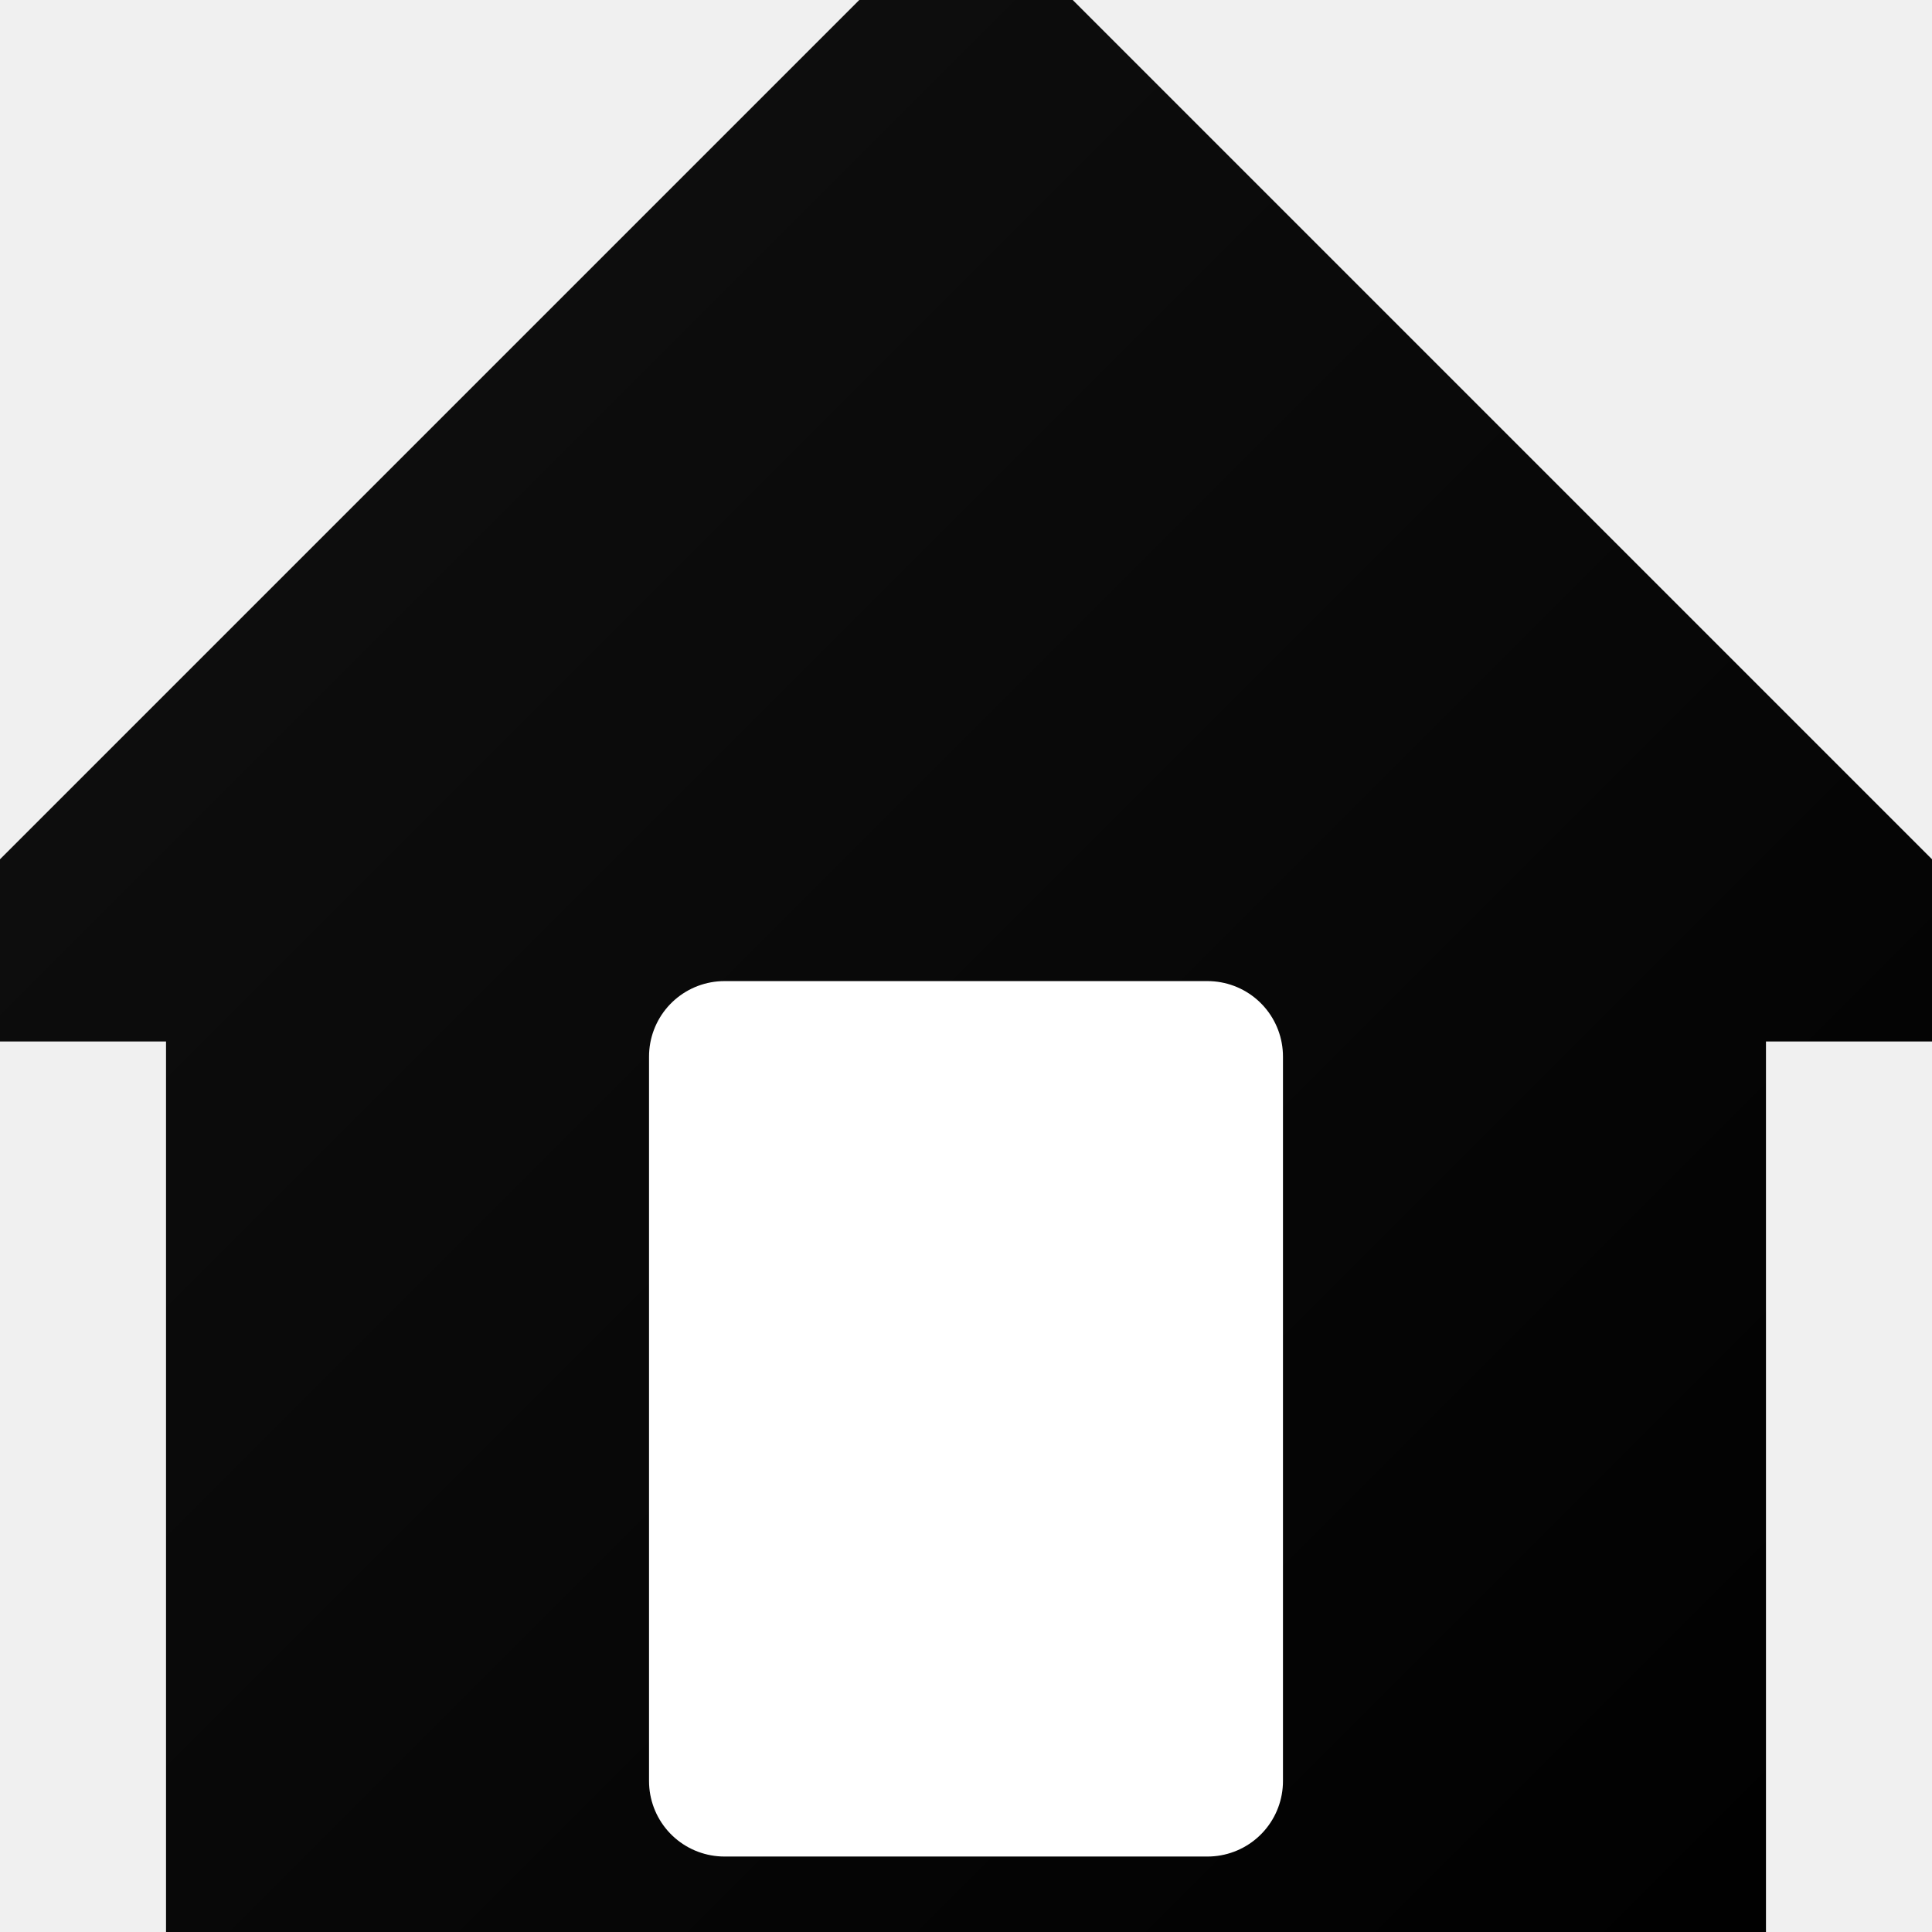
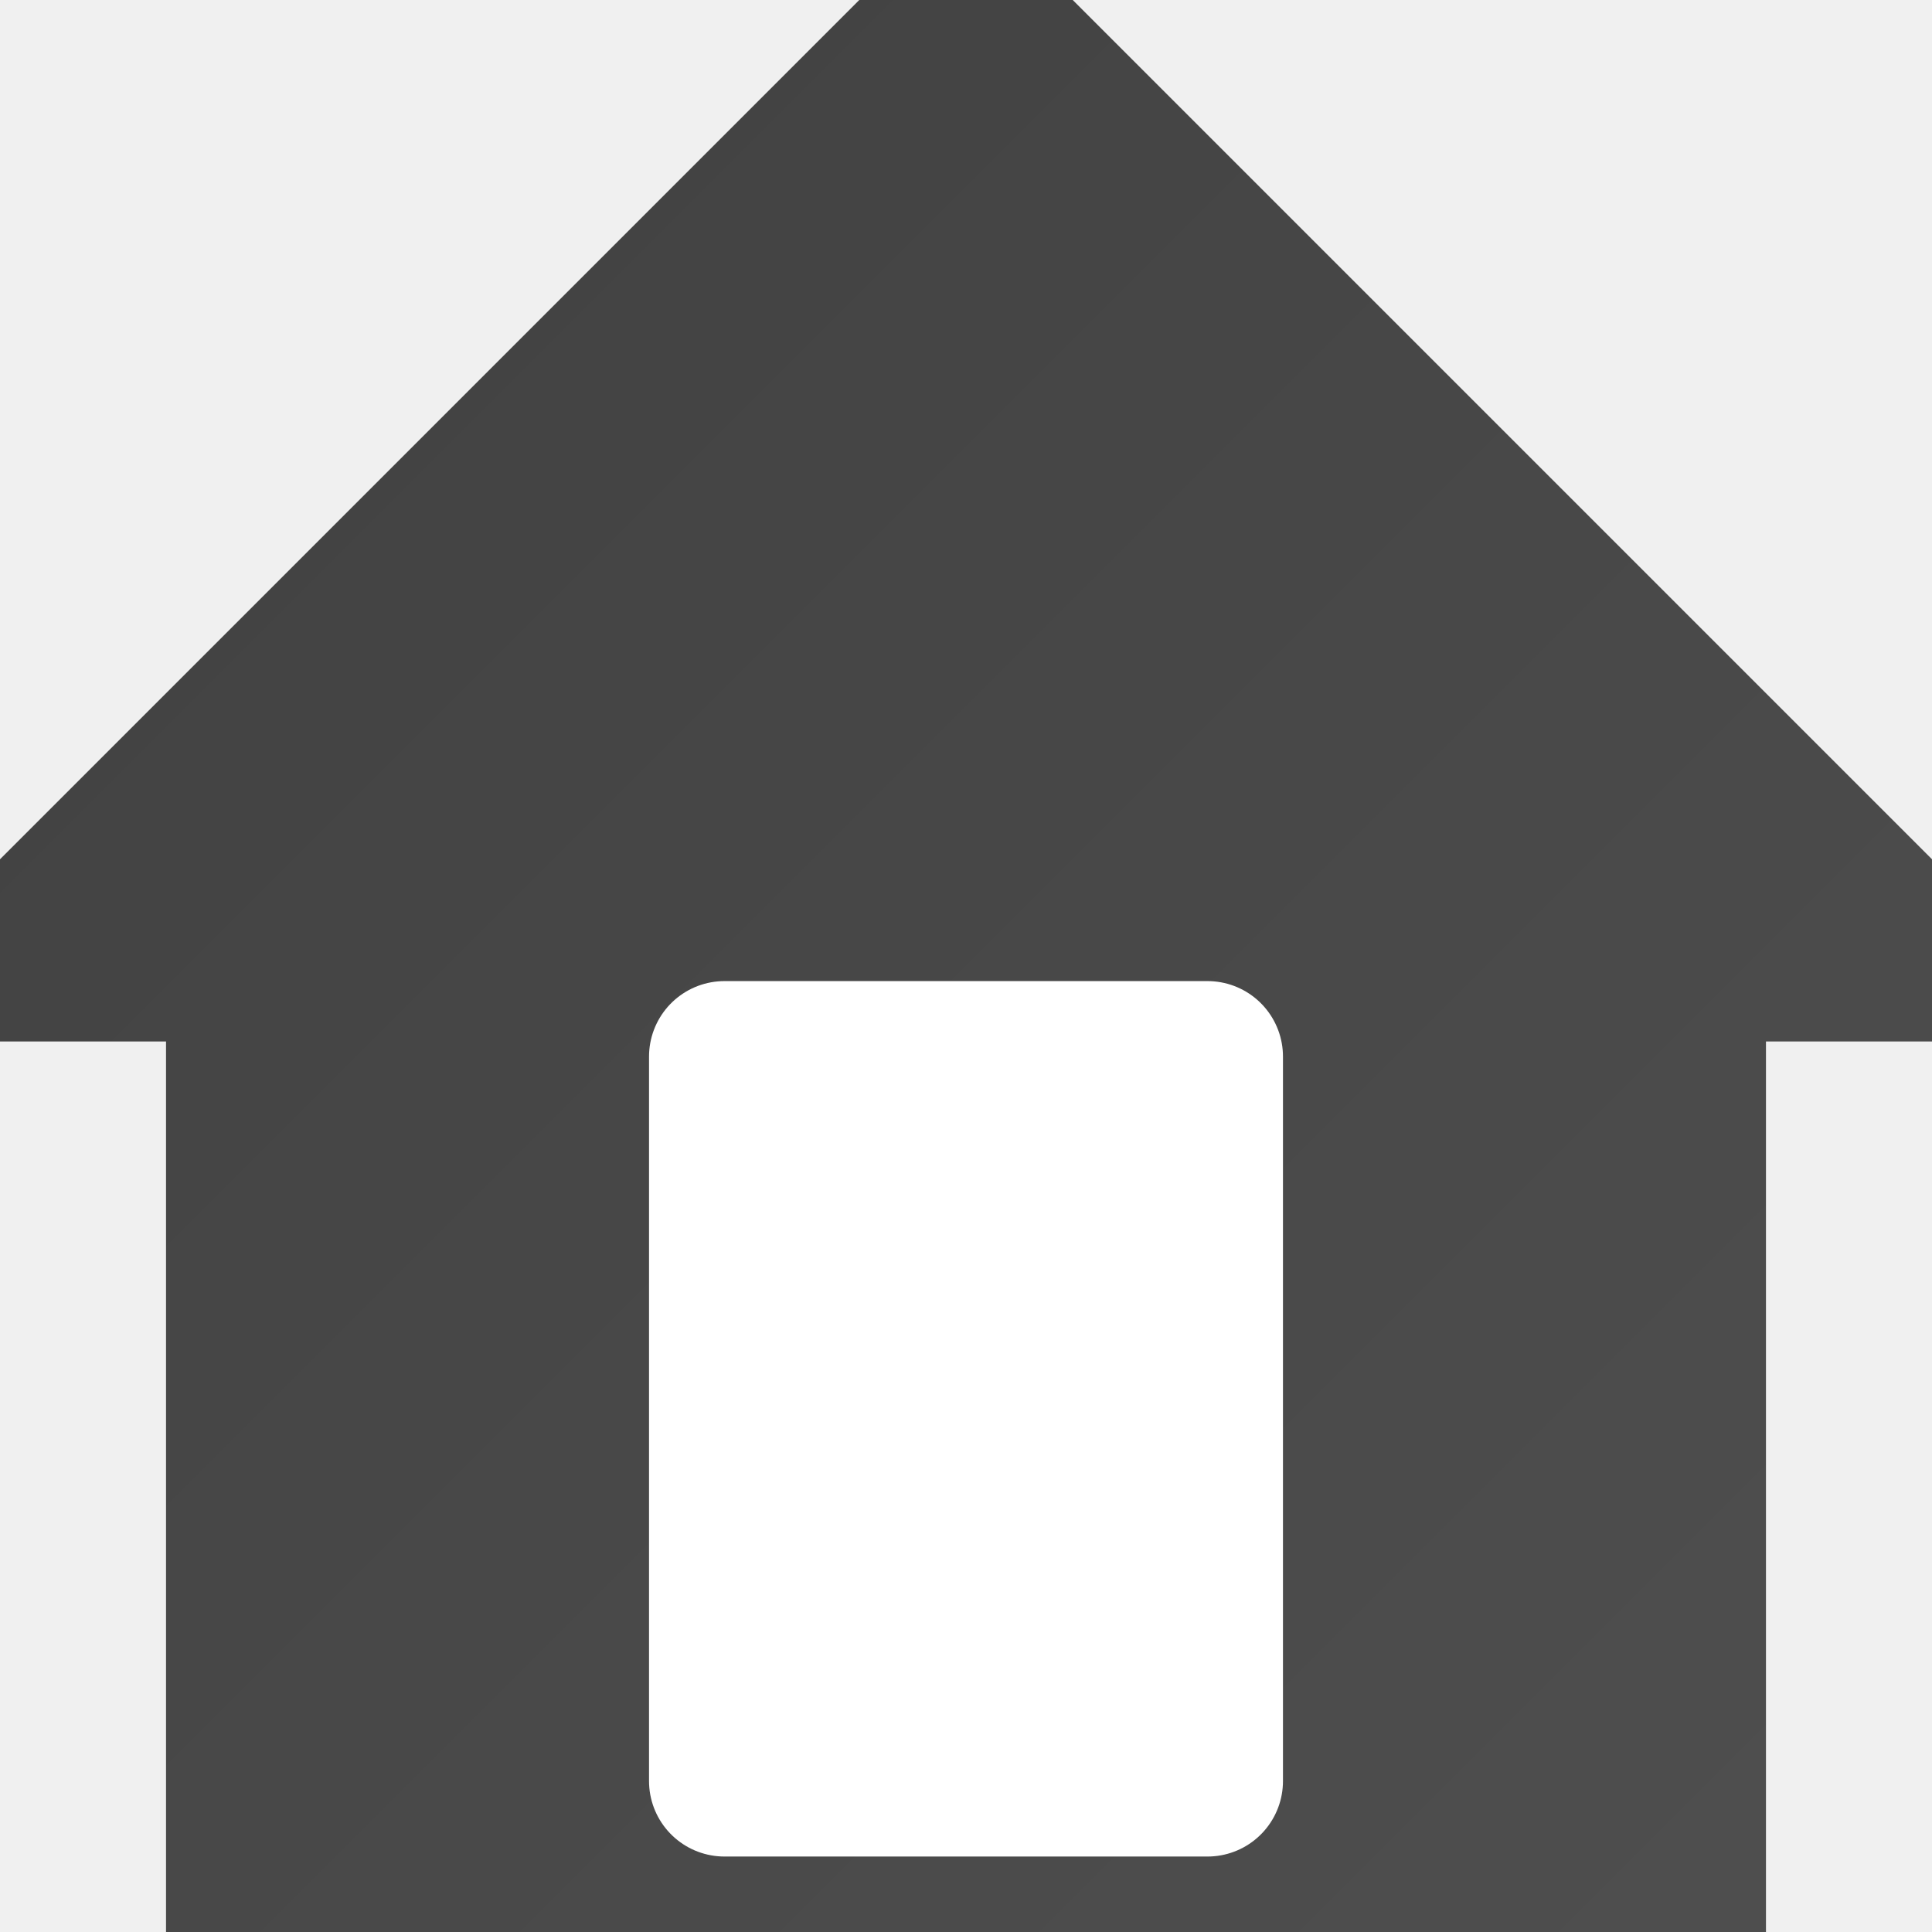
<svg xmlns="http://www.w3.org/2000/svg" viewBox="0 0 64 64">
  <defs>
    <linearGradient id="GRAY" x1="0%" y1="0%" x2="100%" y2="100%">
-       <stop offset="0%" style="stop-color: #111111" />
-       <stop offset="100%" style="stop-color: #000000" />
+       <stop offset="0%" style="stop-color: #404040" />
+       <stop offset="100%" style="stop-color: #4F4F4F" />
    </linearGradient>
  </defs>
  <path d="M 0 32 L 32 0 L 64 32 Z M 8 32 V 64 H 56 V 32 Z" fill="url(#GRAY)" stroke="url(#GRAY)" stroke-linecap="round" stroke-width="5" />
  <path d="M 24 59 H 40 V 35 H 24 V 59 Z" fill="white" stroke="white" stroke-linejoin="round" stroke-width="5" />
</svg>
